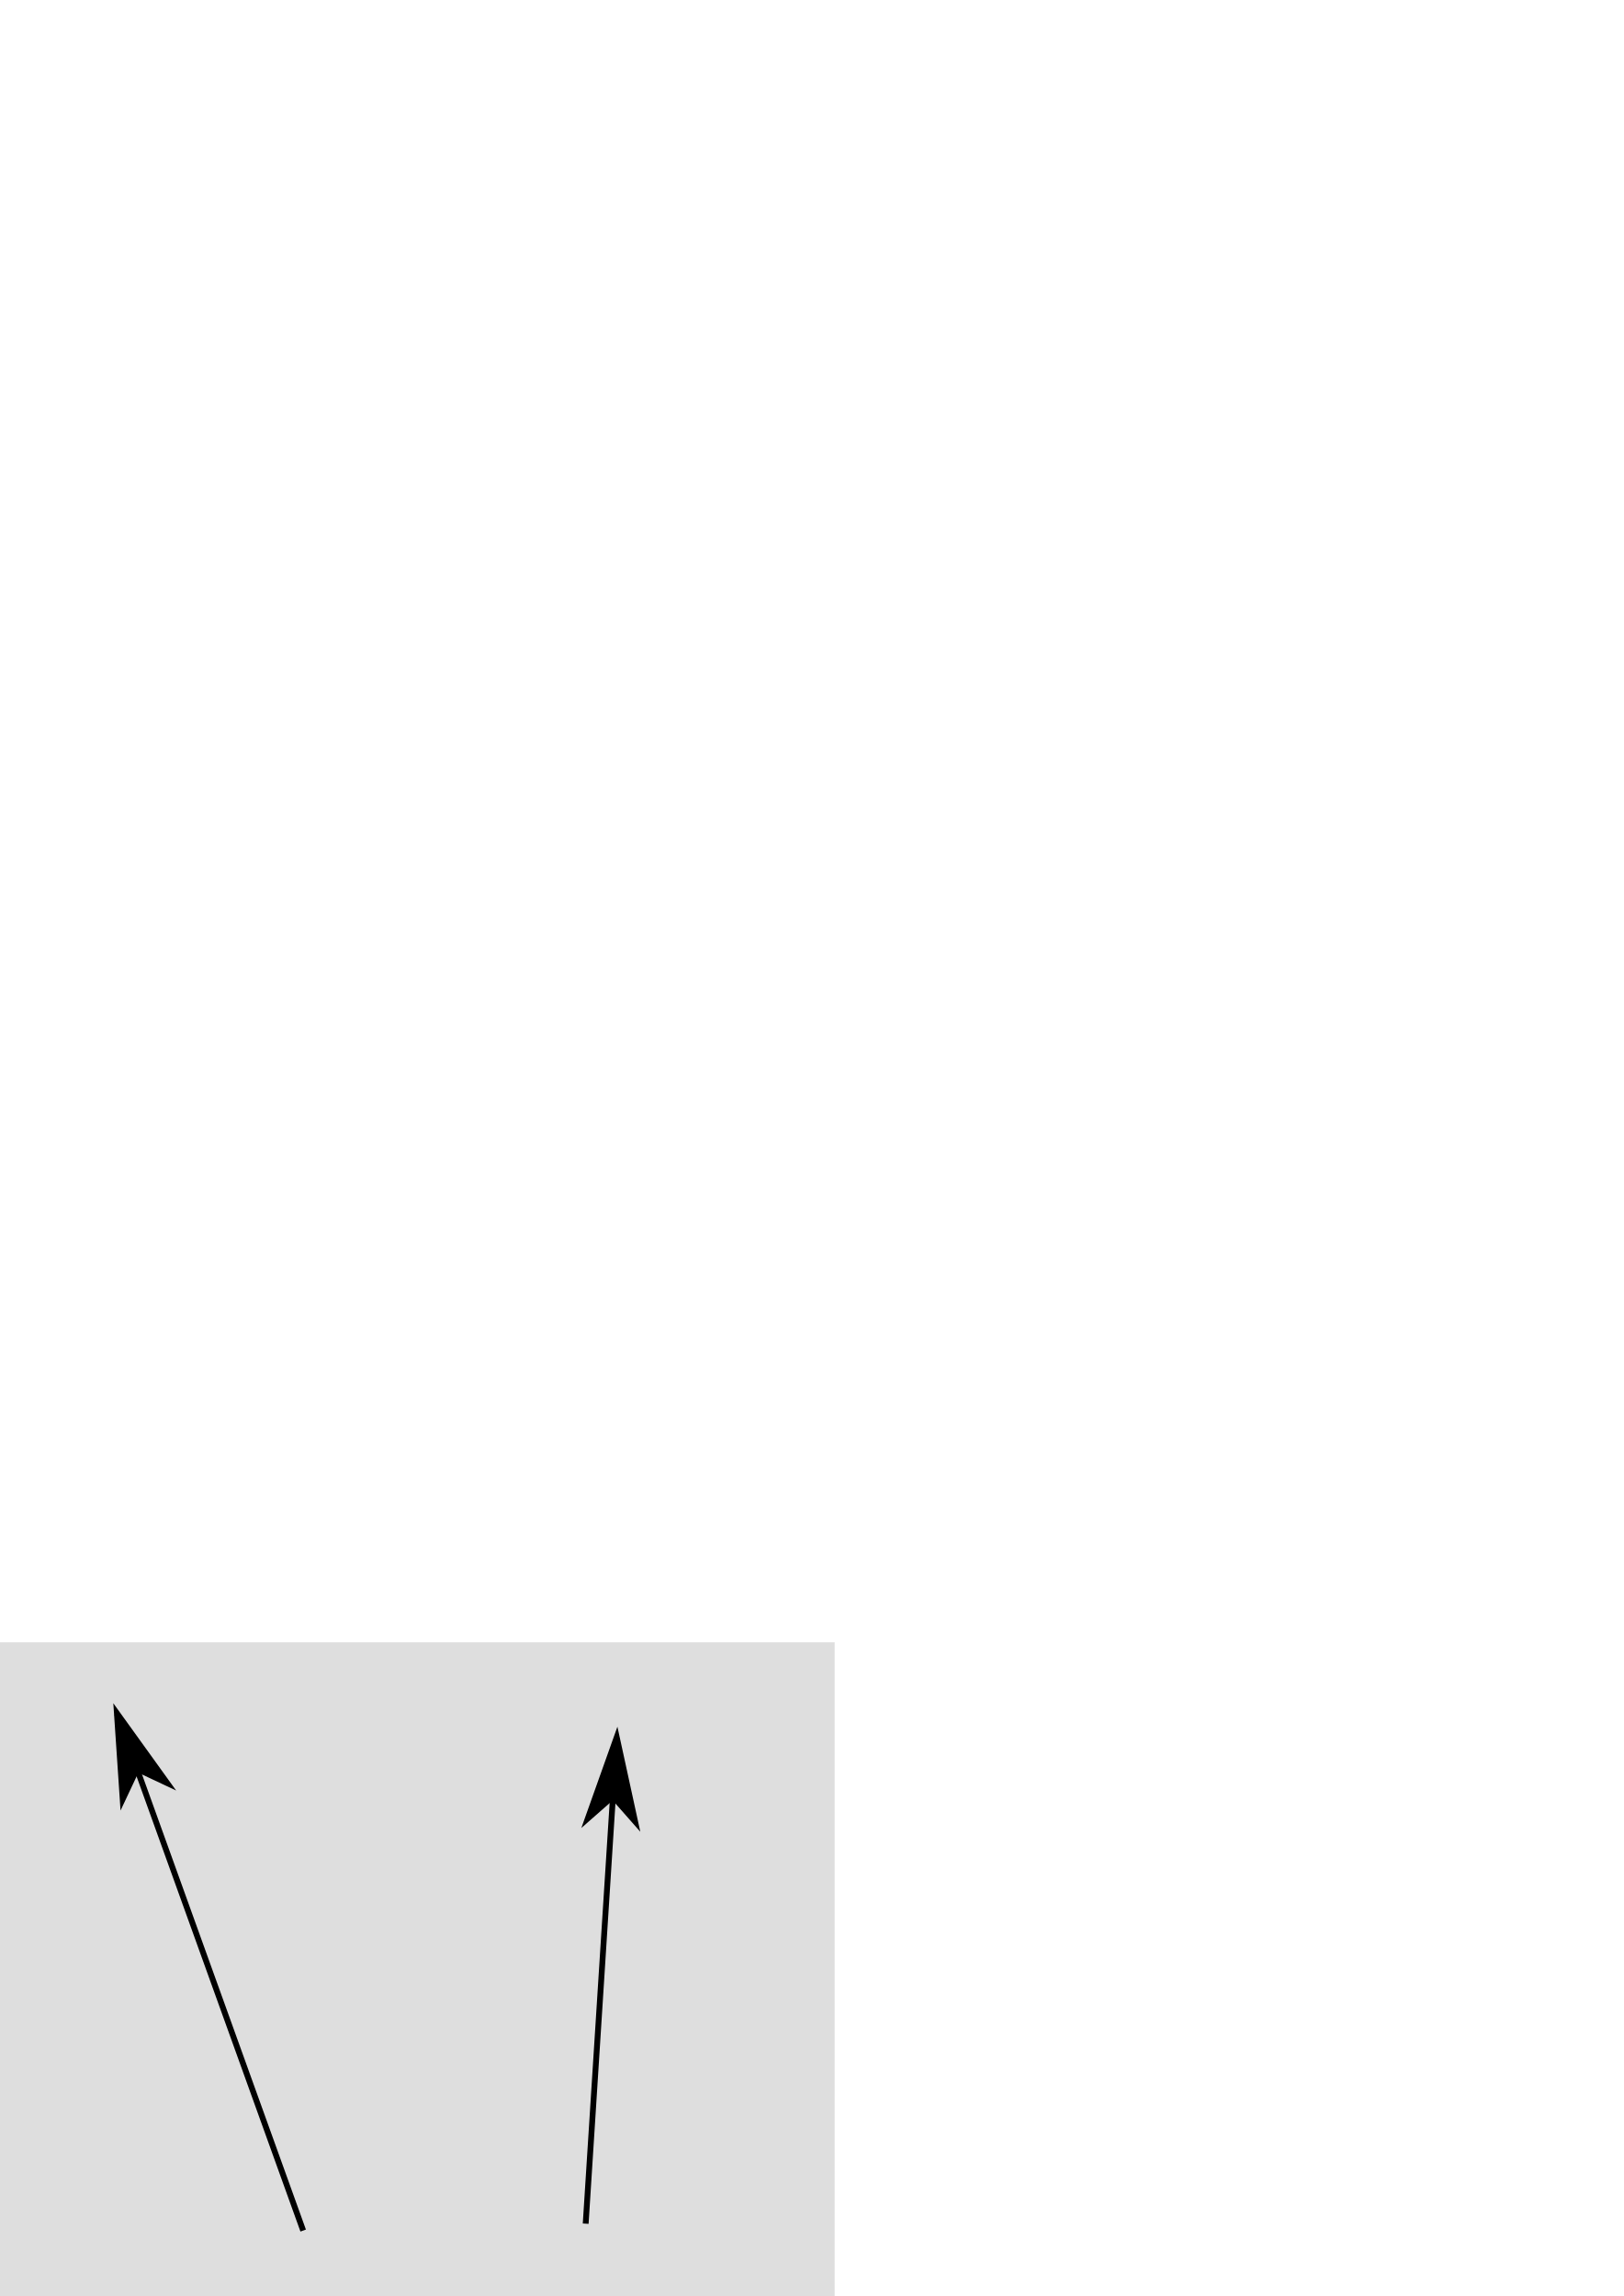
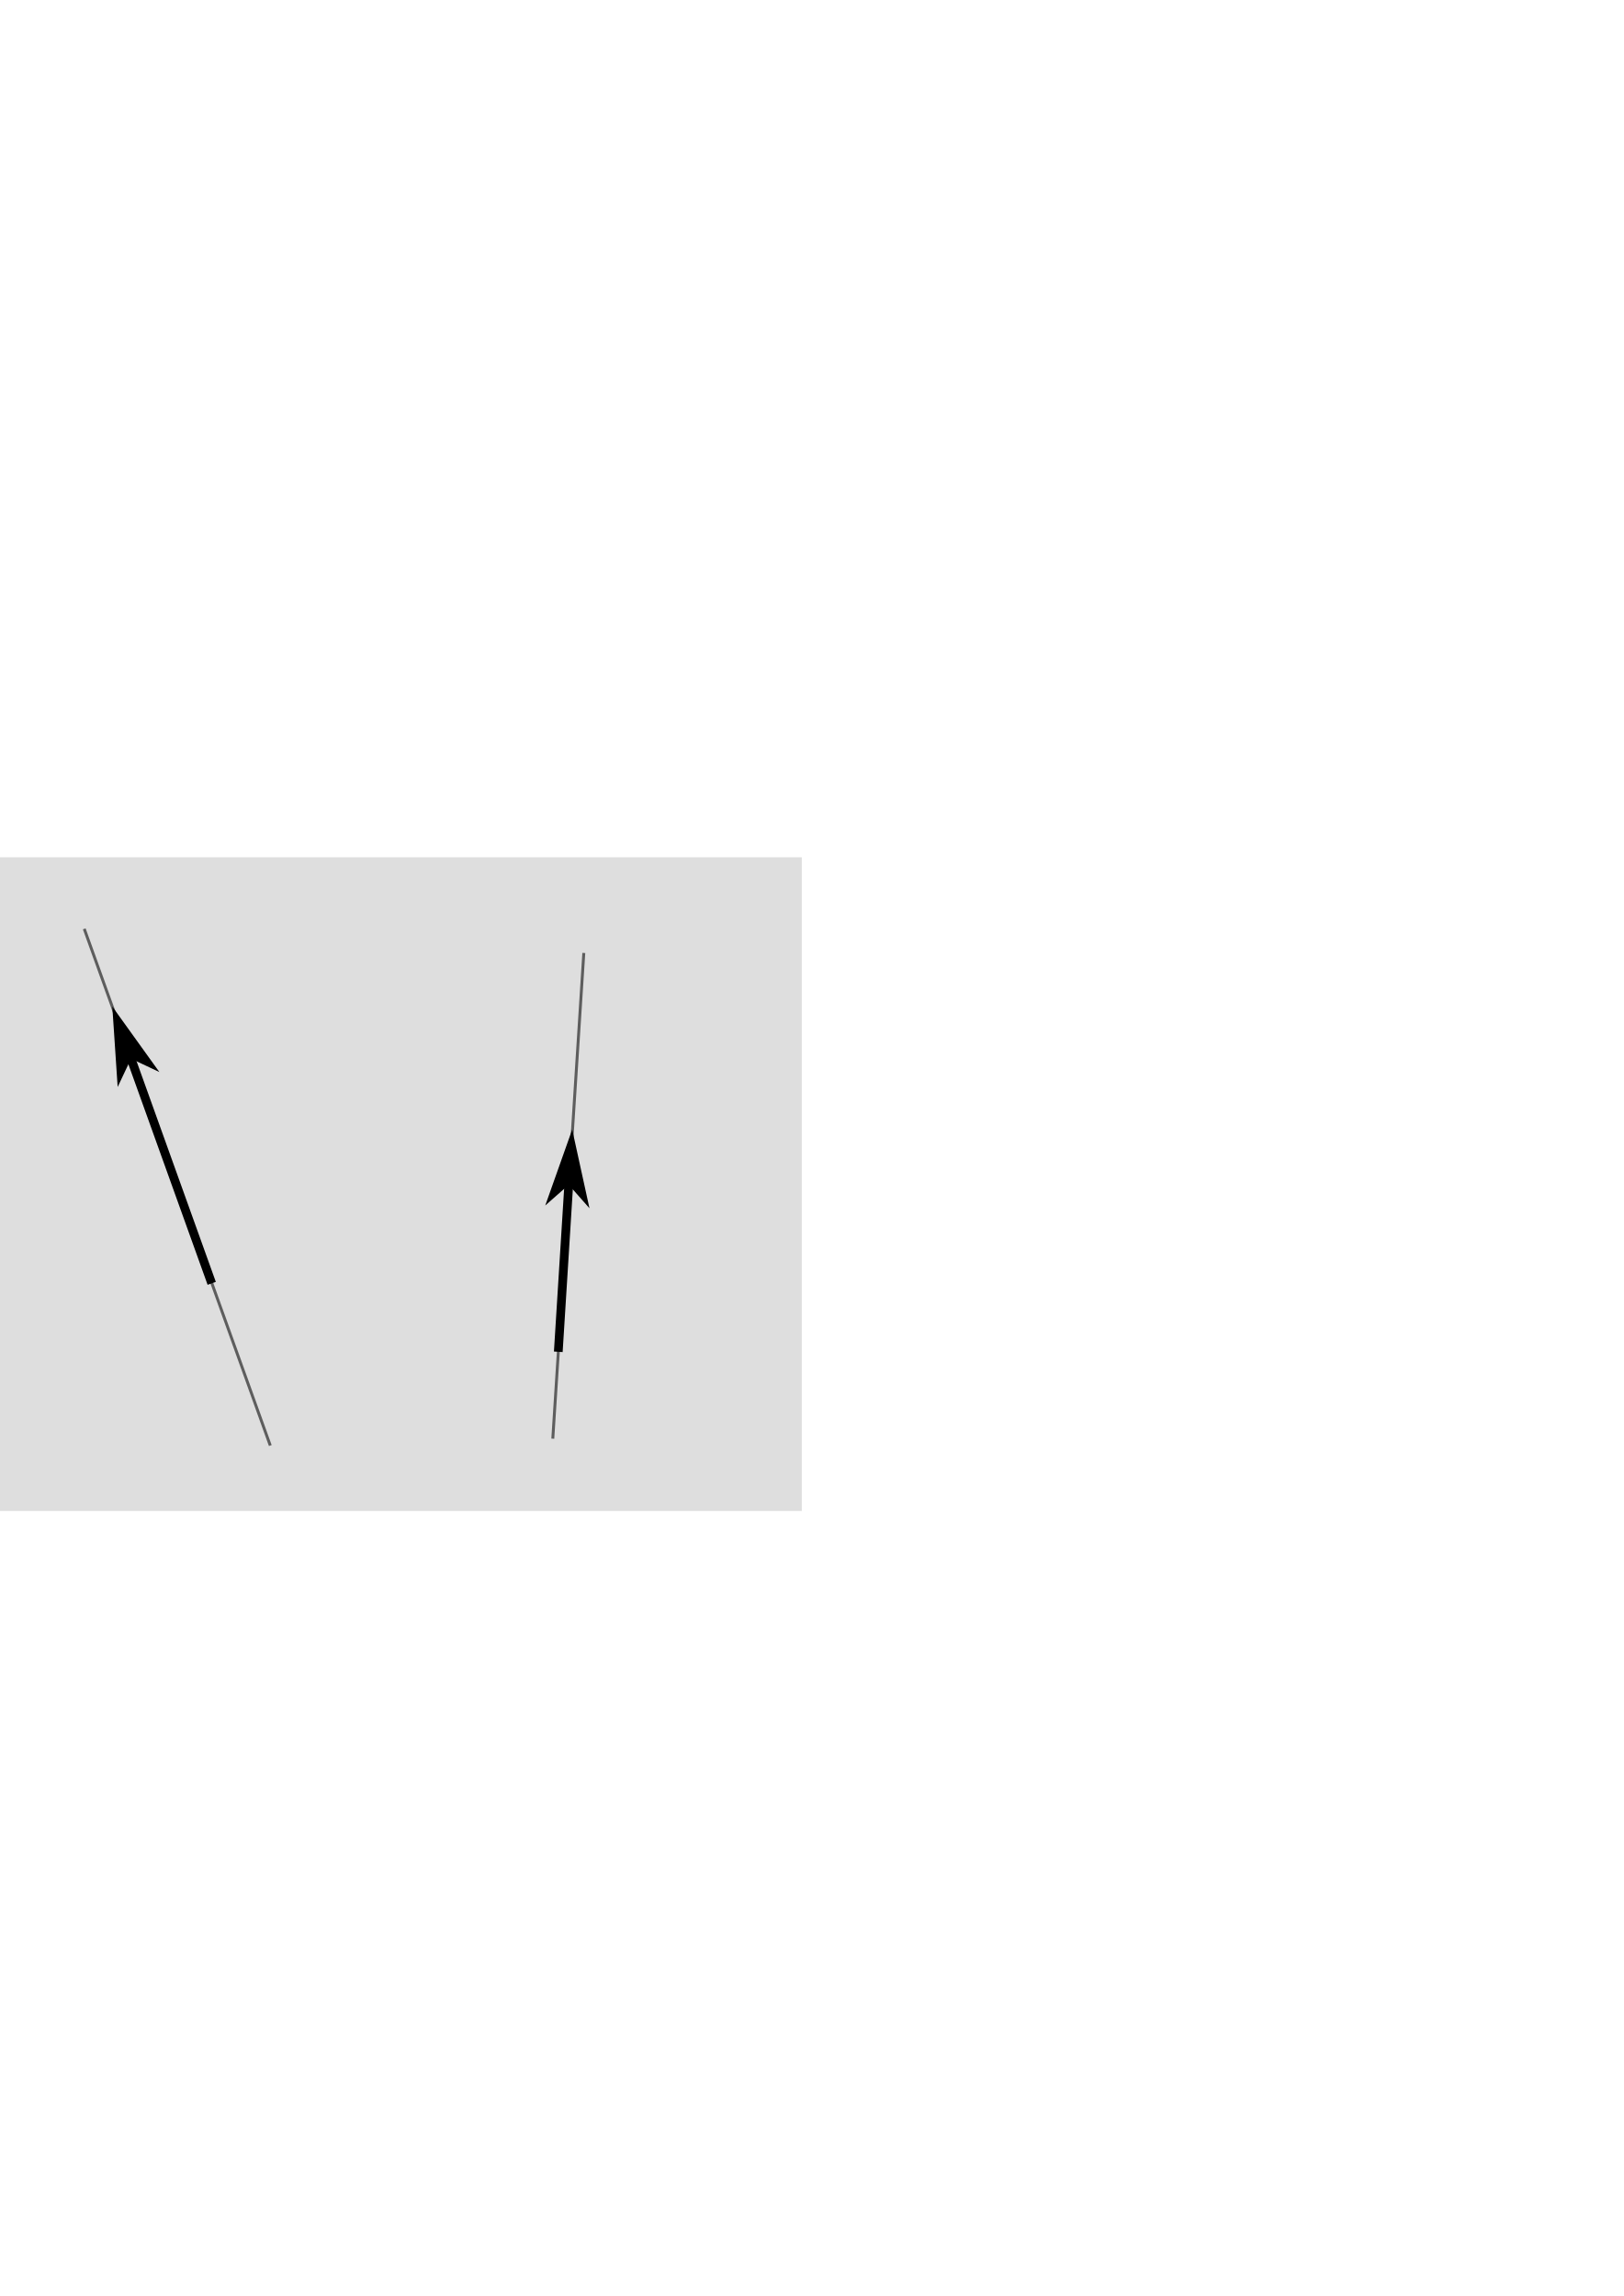
<svg xmlns="http://www.w3.org/2000/svg" width="744.094" height="1052.362" id="svg2" version="1.1">
  <defs id="defs4">
+     <marker style="overflow:visible;" id="marker3367" refX="0.0" refY="0.0" orient="auto">
+       <path transform="scale(0.4) rotate(180) translate(10,0)" style="fill-rule:evenodd;stroke:#000000;stroke-width:1pt;stroke-opacity:1;fill:#000000;fill-opacity:1" d="M 0.0,0.0 L 5.0,-5.0 L -12.5,0.0 L 5.0,5.0 L 0.0,0.0 z " id="path3365" />
+     </marker>
+     <marker orient="auto" refY="0.0" refX="0.0" id="Arrow1Mend" style="overflow:visible;">
+       <path id="path3080" d="M 0.0,0.0 L 5.0,-5.0 L -12.5,0.0 L 5.0,5.0 L 0.0,0.0 z " style="fill-rule:evenodd;stroke:#000000;stroke-width:1pt;stroke-opacity:1;fill:#000000;fill-opacity:1" transform="scale(0.4) rotate(180) translate(10,0)" />
+     </marker>
    <marker style="overflow:visible;" id="marker1099" refX="0.0" refY="0.0" orient="auto">
      <path transform="scale(0.8) rotate(180) translate(12.5,0)" style="fill-rule:evenodd;stroke:#000000;stroke-width:1pt;stroke-opacity:1;fill:#000000;fill-opacity:1" d="M 0.0,0.0 L 5.0,-5.0 L -12.5,0.0 L 5.0,5.0 L 0.0,0.0 z " id="path1097" />
    </marker>
-     <marker orient="auto" refY="0.0" refX="0.0" id="Arrow1Lend" style="overflow:visible;">
-       <path id="path818" d="M 0.0,0.0 L 5.0,-5.0 L -12.5,0.0 L 5.0,5.0 L 0.0,0.0 z " style="fill-rule:evenodd;stroke:#000000;stroke-width:1pt;stroke-opacity:1;fill:#000000;fill-opacity:1" transform="scale(0.8) rotate(180) translate(12.5,0)" />
-     </marker>
  </defs>
  <g id="layer1">
-     <rect style="fill:#dedede;fill-opacity:1;stroke:none" id="rect2985" width="382.5" height="299.627" x="4.2285155e-06" y="752.735" />
-     <path style="opacity:1;vector-effect:none;fill:none;fill-opacity:1;stroke:#000000;stroke-width:2.667;stroke-linecap:butt;stroke-linejoin:miter;stroke-miterlimit:4;stroke-dasharray:none;stroke-dashoffset:0;stroke-opacity:1;marker-end:url(#Arrow1Lend)" d="M 138.937,1022.364 53.68,785.539" id="path985" />
-     <path style="opacity:1;vector-effect:none;fill:none;fill-opacity:1;stroke:#000000;stroke-width:2.667;stroke-linecap:butt;stroke-linejoin:miter;stroke-miterlimit:4;stroke-dasharray:none;stroke-dashoffset:0;stroke-opacity:1;marker-end:url(#marker1099)" d="M 268.402,1019.207 282.611,796.591" id="path987" />
+     <rect style="fill:#dedede;fill-opacity:1;stroke:none" id="rect2985-3" width="382.5" height="299.627" x="-15.07" y="392.93" />
+     <path style="opacity:1;vector-effect:none;fill:none;fill-opacity:1;stroke:#5d5d5d;stroke-width:1.333;stroke-linecap:butt;stroke-linejoin:miter;stroke-miterlimit:4;stroke-dasharray:none;stroke-dashoffset:0;stroke-opacity:1" d="M 123.868,662.56 38.611,425.735" id="path985-6" />
+     <path style="opacity:1;vector-effect:none;fill:none;fill-opacity:1;stroke:#5d5d5d;stroke-width:1.333;stroke-linecap:butt;stroke-linejoin:miter;stroke-miterlimit:4;stroke-dasharray:none;stroke-dashoffset:0;stroke-opacity:1" d="M 267.542,436.787 253.332,659.402" id="path987-7" />
+     <path style="opacity:1;vector-effect:none;fill:none;fill-opacity:1;stroke:#000000;stroke-width:4;stroke-linecap:butt;stroke-linejoin:miter;stroke-miterlimit:4;stroke-dasharray:none;stroke-dashoffset:0;stroke-opacity:1;marker-end:url(#Arrow1Mend)" d="M 97.02,588.204 54.128,468.758" id="path985" />
+     <path style="opacity:1;vector-effect:none;fill:none;fill-opacity:1;stroke:#000000;stroke-width:4;stroke-linecap:butt;stroke-linejoin:miter;stroke-miterlimit:4;stroke-dasharray:none;stroke-dashoffset:0;stroke-opacity:1;marker-end:url(#marker3367)" d="m 255.847,619.589 5.884,-94.026" id="path987" />
  </g>
</svg>
